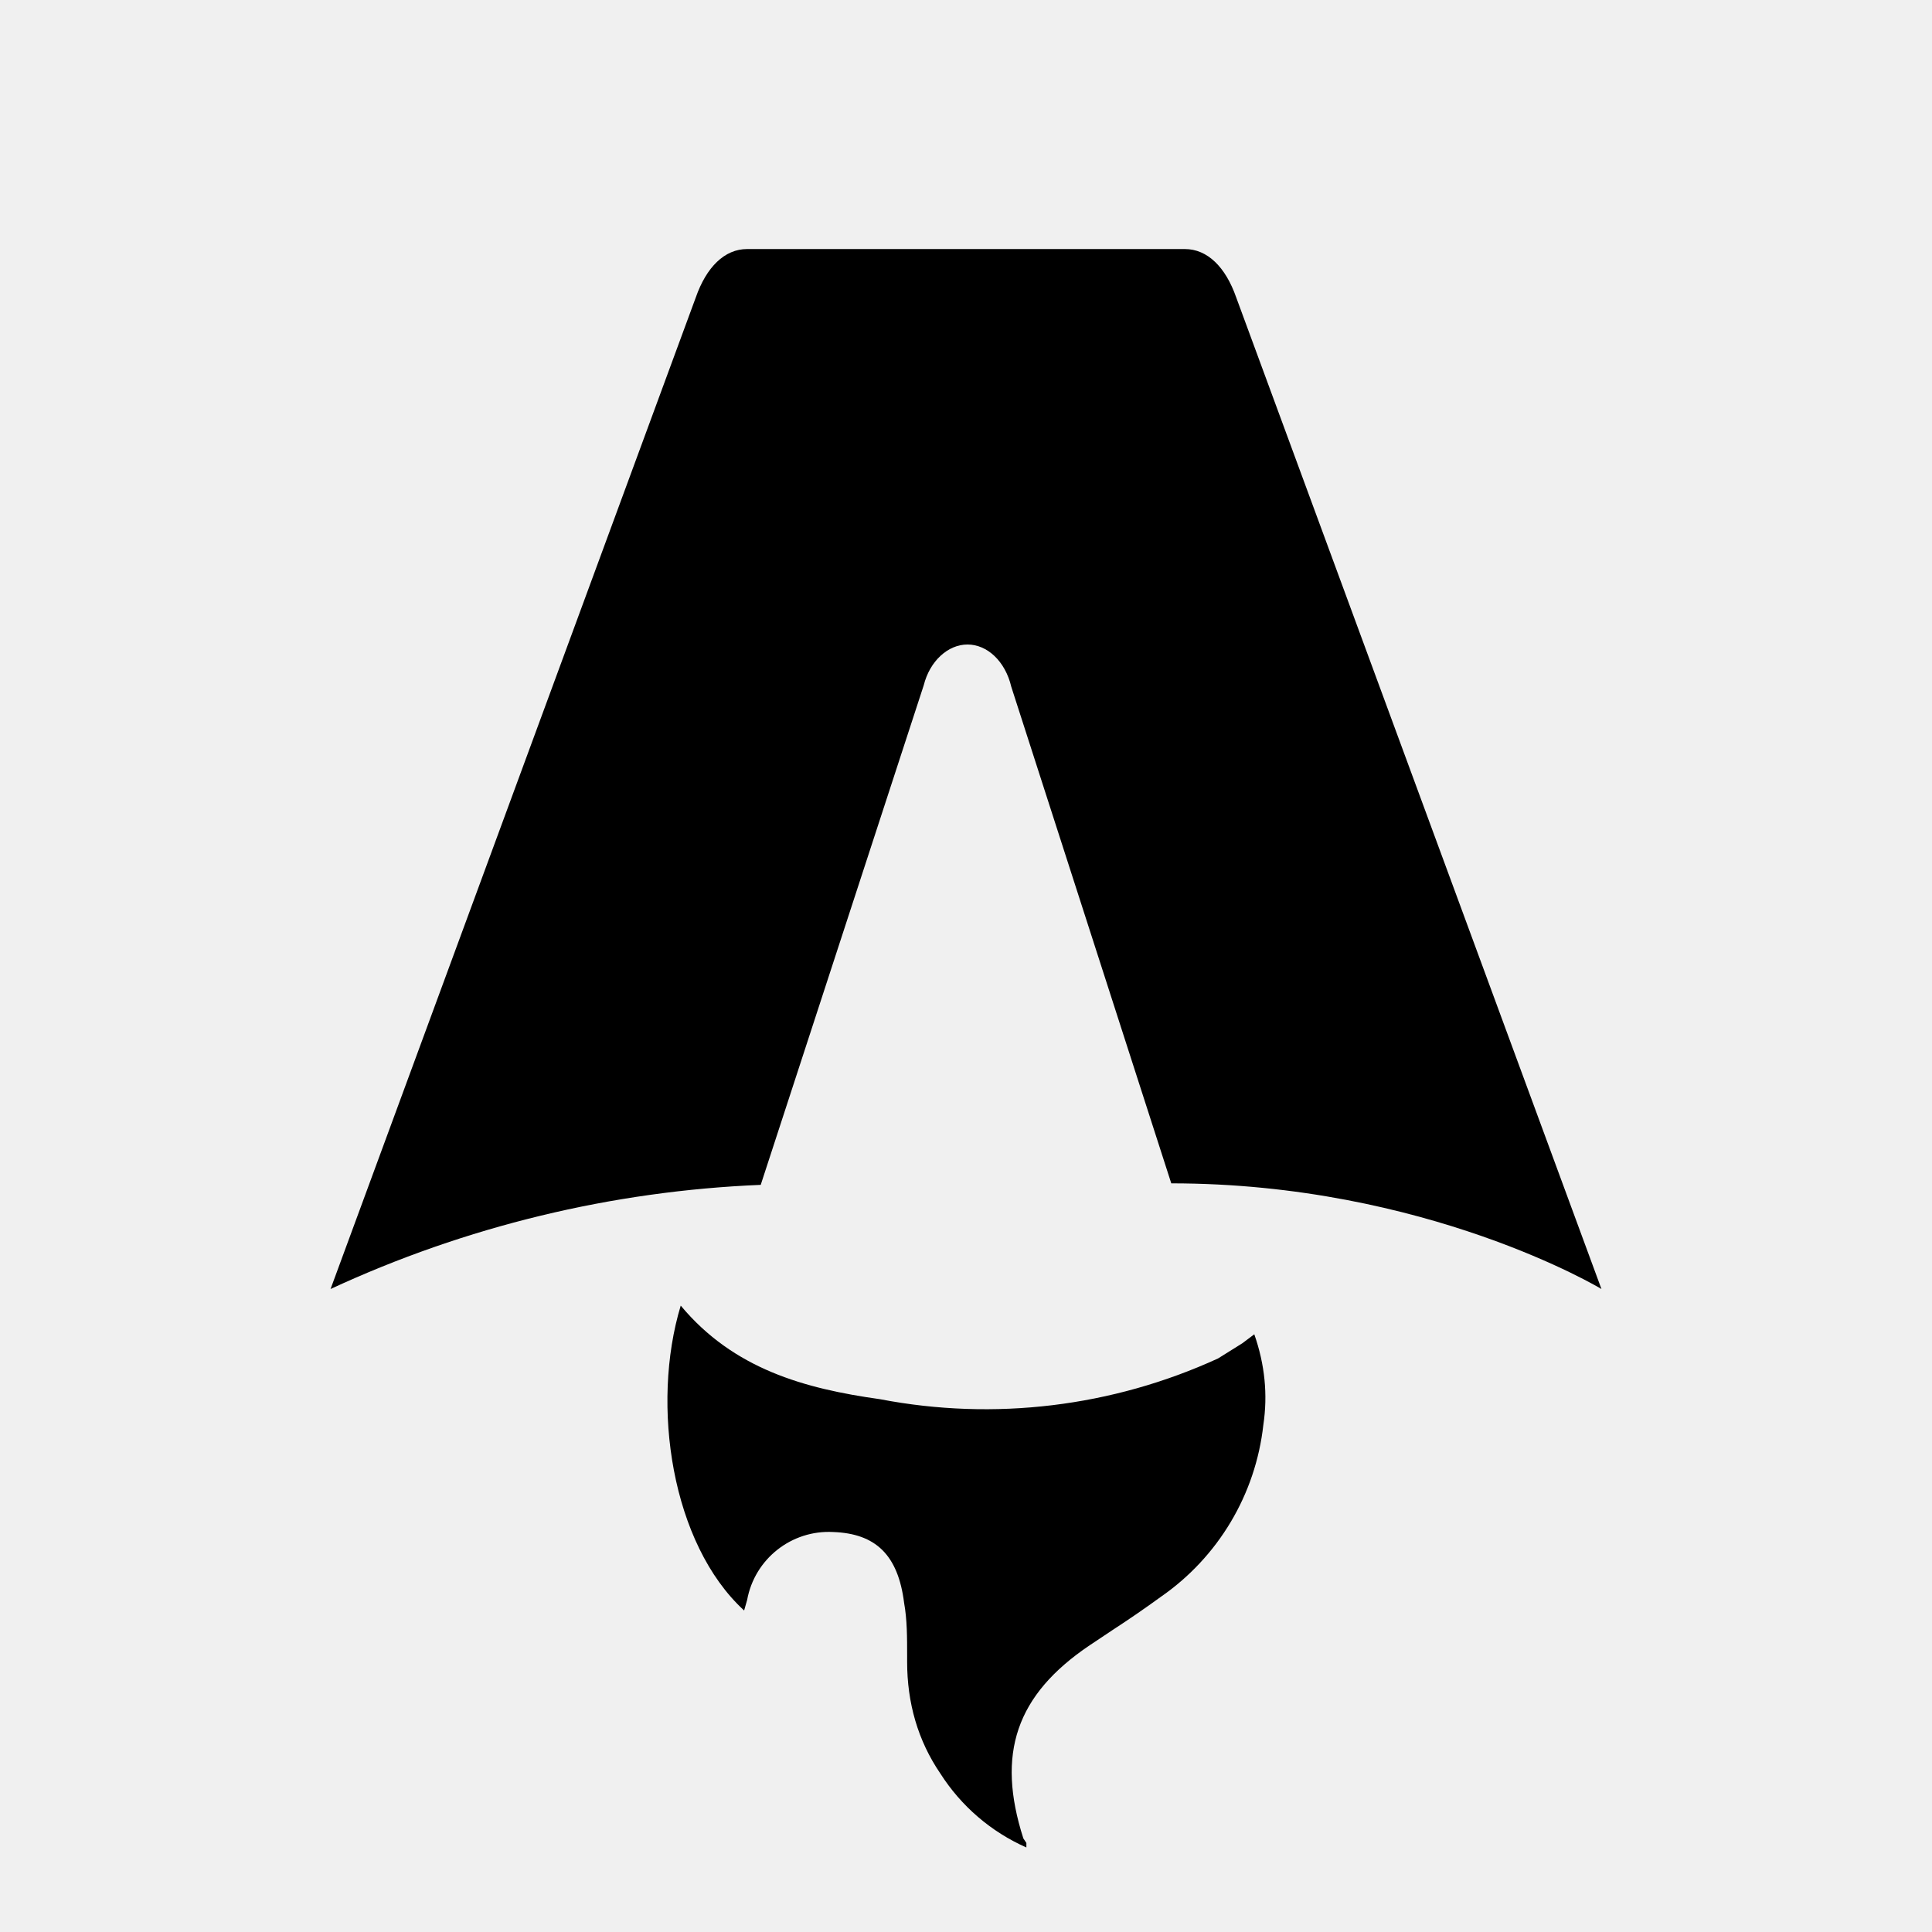
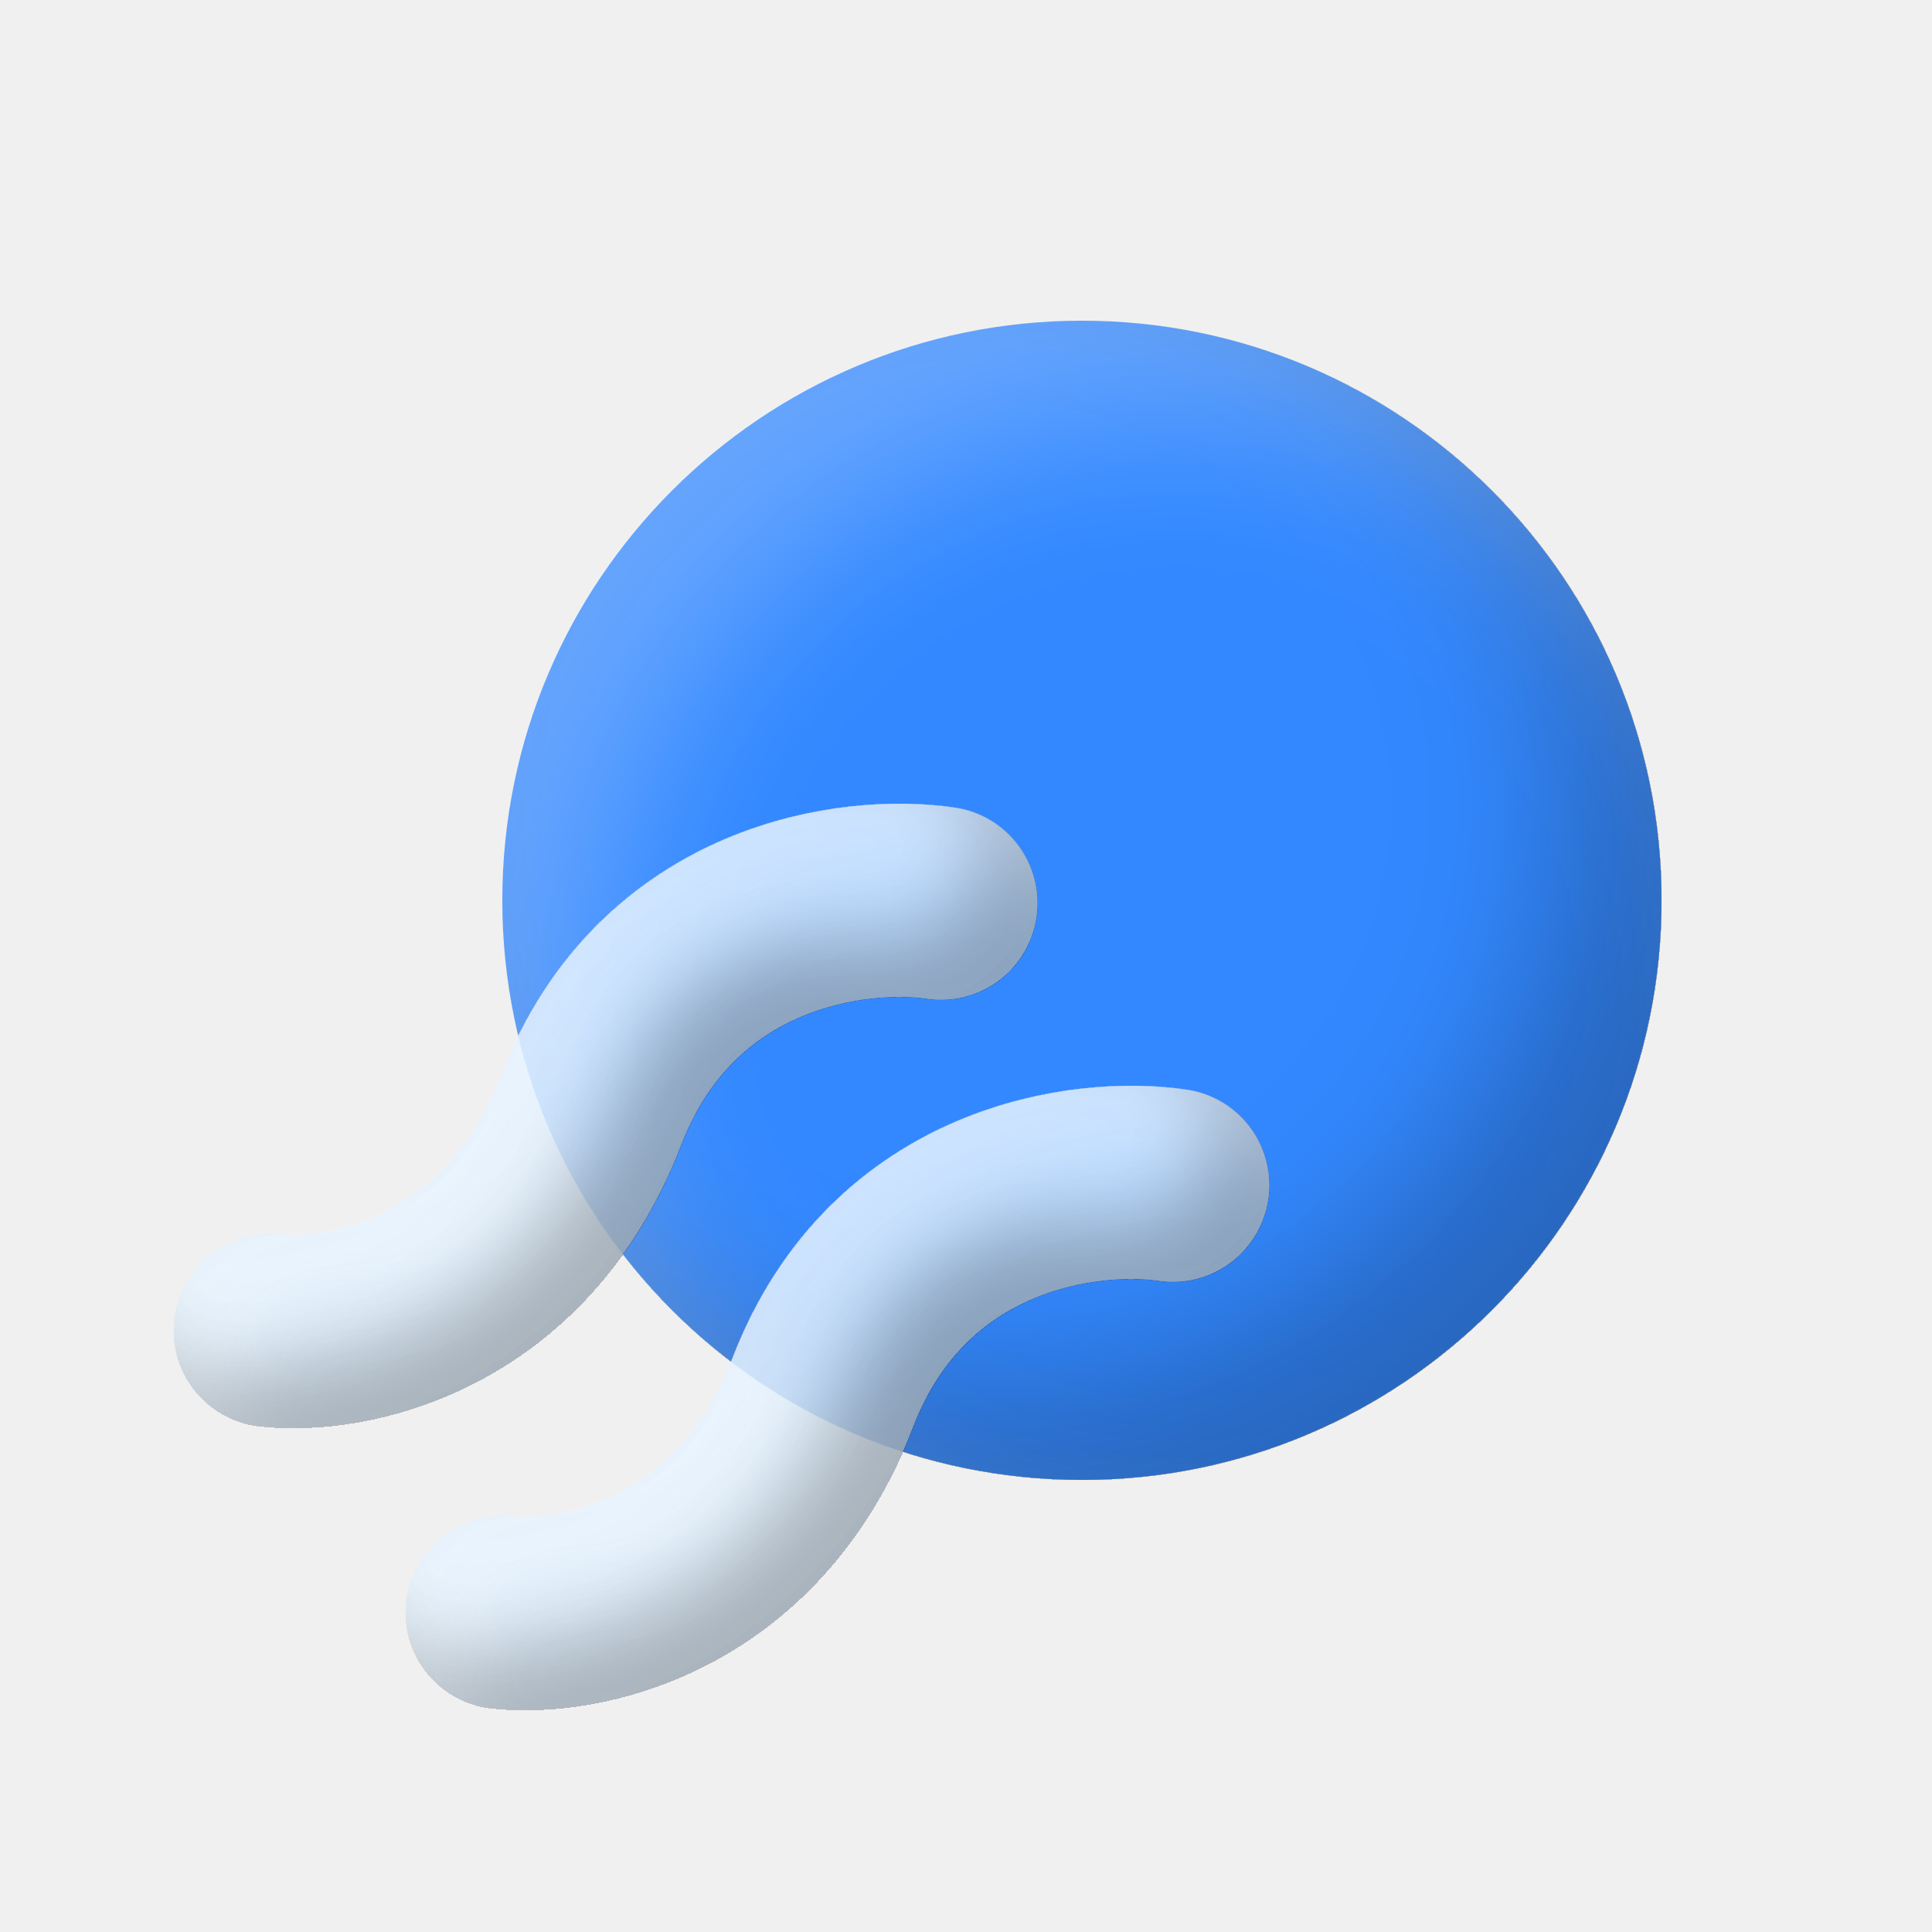
- <svg xmlns="http://www.w3.org/2000/svg" fill="none" viewBox="0 0 128 128">
-   <path d="M50.4 78.5a75.1 75.1 0 0 0-28.5 6.9l24.2-65.7c.7-2 1.9-3.2 3.4-3.2h29c1.5 0 2.7 1.2 3.4 3.2l24.2 65.7s-11.6-7-28.5-7L67 45.5c-.4-1.7-1.6-2.8-2.9-2.8-1.3 0-2.5 1.1-2.9 2.7L50.4 78.5Zm-1.1 28.2Zm-4.2-20.2c-2 6.6-.6 15.8 4.2 20.2a17.5 17.5 0 0 1 .2-.7 5.5 5.5 0 0 1 5.7-4.5c2.8.1 4.3 1.5 4.7 4.7.2 1.1.2 2.3.2 3.5v.4c0 2.7.7 5.2 2.2 7.4a13 13 0 0 0 5.7 4.9v-.3l-.2-.3c-1.8-5.6-.5-9.5 4.4-12.8l1.5-1a73 73 0 0 0 3.2-2.2 16 16 0 0 0 6.8-11.4c.3-2 .1-4-.6-6l-.8.6-1.6 1a37 37 0 0 1-22.4 2.7c-5-.7-9.7-2-13.2-6.2Z" />
-   <style>
-         path { fill: #000; }
-         @media (prefers-color-scheme: dark) {
-             path { fill: #FFF; }
-         }
-     </style>
+ <svg xmlns="http://www.w3.org/2000/svg" width="500" height="500" viewBox="0 0 500 500" fill="none">
+   <g filter="url(#filter0_ii_1_2)">
+     <circle cx="280" cy="233" r="150" fill="#3388FF" />
+   </g>
+   <g filter="url(#filter1_ii_1_2)">
+     <path d="M70 344.252C89.5 346.419 133.4 338.052 153 287.252C172.6 236.452 221.5 230.419 243.5 233.752" stroke="#DDEEFF" stroke-opacity="0.8" stroke-width="50" stroke-linecap="round" />
+   </g>
+   <g filter="url(#filter2_ii_1_2)">
+     <path d="M130 417.252C149.5 419.419 193.4 411.052 213 360.252C232.6 309.452 281.5 303.419 303.5 306.752" stroke="#DDEEFF" stroke-opacity="0.8" stroke-width="50" stroke-linecap="round" />
+   </g>
+   <defs>
+     <filter id="filter0_ii_1_2" x="105" y="58" width="350" height="350" filterUnits="userSpaceOnUse" color-interpolation-filters="sRGB">
+       <feFlood flood-opacity="0" result="BackgroundImageFix" />
+       <feBlend mode="normal" in="SourceGraphic" in2="BackgroundImageFix" result="shape" />
+       <feColorMatrix in="SourceAlpha" type="matrix" values="0 0 0 0 0 0 0 0 0 0 0 0 0 0 0 0 0 0 127 0" result="hardAlpha" />
+       <feOffset dx="-25" dy="-25" />
+       <feGaussianBlur stdDeviation="20" />
+       <feComposite in2="hardAlpha" operator="arithmetic" k2="-1" k3="1" />
+       <feColorMatrix type="matrix" values="0 0 0 0 0 0 0 0 0 0 0 0 0 0 0 0 0 0 0.25 0" />
+       <feBlend mode="normal" in2="shape" result="effect1_innerShadow_1_2" />
+       <feColorMatrix in="SourceAlpha" type="matrix" values="0 0 0 0 0 0 0 0 0 0 0 0 0 0 0 0 0 0 127 0" result="hardAlpha" />
+       <feOffset dx="25" dy="25" />
+       <feGaussianBlur stdDeviation="20" />
+       <feComposite in2="hardAlpha" operator="arithmetic" k2="-1" k3="1" />
+       <feColorMatrix type="matrix" values="0 0 0 0 1 0 0 0 0 1 0 0 0 0 1 0 0 0 0.25 0" />
+       <feBlend mode="normal" in2="effect1_innerShadow_1_2" result="effect2_innerShadow_1_2" />
+     </filter>
+     <filter id="filter1_ii_1_2" x="29.998" y="193.055" width="253.506" height="191.485" filterUnits="userSpaceOnUse" color-interpolation-filters="sRGB">
+       <feFlood flood-opacity="0" result="BackgroundImageFix" />
+       <feBlend mode="normal" in="SourceGraphic" in2="BackgroundImageFix" result="shape" />
+       <feColorMatrix in="SourceAlpha" type="matrix" values="0 0 0 0 0 0 0 0 0 0 0 0 0 0 0 0 0 0 127 0" result="hardAlpha" />
+       <feOffset dx="-15" dy="-15" />
+       <feGaussianBlur stdDeviation="10" />
+       <feComposite in2="hardAlpha" operator="arithmetic" k2="-1" k3="1" />
+       <feColorMatrix type="matrix" values="0 0 0 0 0 0 0 0 0 0 0 0 0 0 0 0 0 0 0.25 0" />
+       <feBlend mode="normal" in2="shape" result="effect1_innerShadow_1_2" />
+       <feColorMatrix in="SourceAlpha" type="matrix" values="0 0 0 0 0 0 0 0 0 0 0 0 0 0 0 0 0 0 127 0" result="hardAlpha" />
+       <feOffset dx="15" dy="15" />
+       <feGaussianBlur stdDeviation="10" />
+       <feComposite in2="hardAlpha" operator="arithmetic" k2="-1" k3="1" />
+       <feColorMatrix type="matrix" values="0 0 0 0 1 0 0 0 0 1 0 0 0 0 1 0 0 0 0.25 0" />
+       <feBlend mode="normal" in2="effect1_innerShadow_1_2" result="effect2_innerShadow_1_2" />
+     </filter>
+     <filter id="filter2_ii_1_2" x="89.998" y="266.055" width="253.506" height="191.485" filterUnits="userSpaceOnUse" color-interpolation-filters="sRGB">
+       <feFlood flood-opacity="0" result="BackgroundImageFix" />
+       <feBlend mode="normal" in="SourceGraphic" in2="BackgroundImageFix" result="shape" />
+       <feColorMatrix in="SourceAlpha" type="matrix" values="0 0 0 0 0 0 0 0 0 0 0 0 0 0 0 0 0 0 127 0" result="hardAlpha" />
+       <feOffset dx="-15" dy="-15" />
+       <feGaussianBlur stdDeviation="10" />
+       <feComposite in2="hardAlpha" operator="arithmetic" k2="-1" k3="1" />
+       <feColorMatrix type="matrix" values="0 0 0 0 0 0 0 0 0 0 0 0 0 0 0 0 0 0 0.25 0" />
+       <feBlend mode="normal" in2="shape" result="effect1_innerShadow_1_2" />
+       <feColorMatrix in="SourceAlpha" type="matrix" values="0 0 0 0 0 0 0 0 0 0 0 0 0 0 0 0 0 0 127 0" result="hardAlpha" />
+       <feOffset dx="15" dy="15" />
+       <feGaussianBlur stdDeviation="10" />
+       <feComposite in2="hardAlpha" operator="arithmetic" k2="-1" k3="1" />
+       <feColorMatrix type="matrix" values="0 0 0 0 1 0 0 0 0 1 0 0 0 0 1 0 0 0 0.25 0" />
+       <feBlend mode="normal" in2="effect1_innerShadow_1_2" result="effect2_innerShadow_1_2" />
+     </filter>
+   </defs>
</svg>
